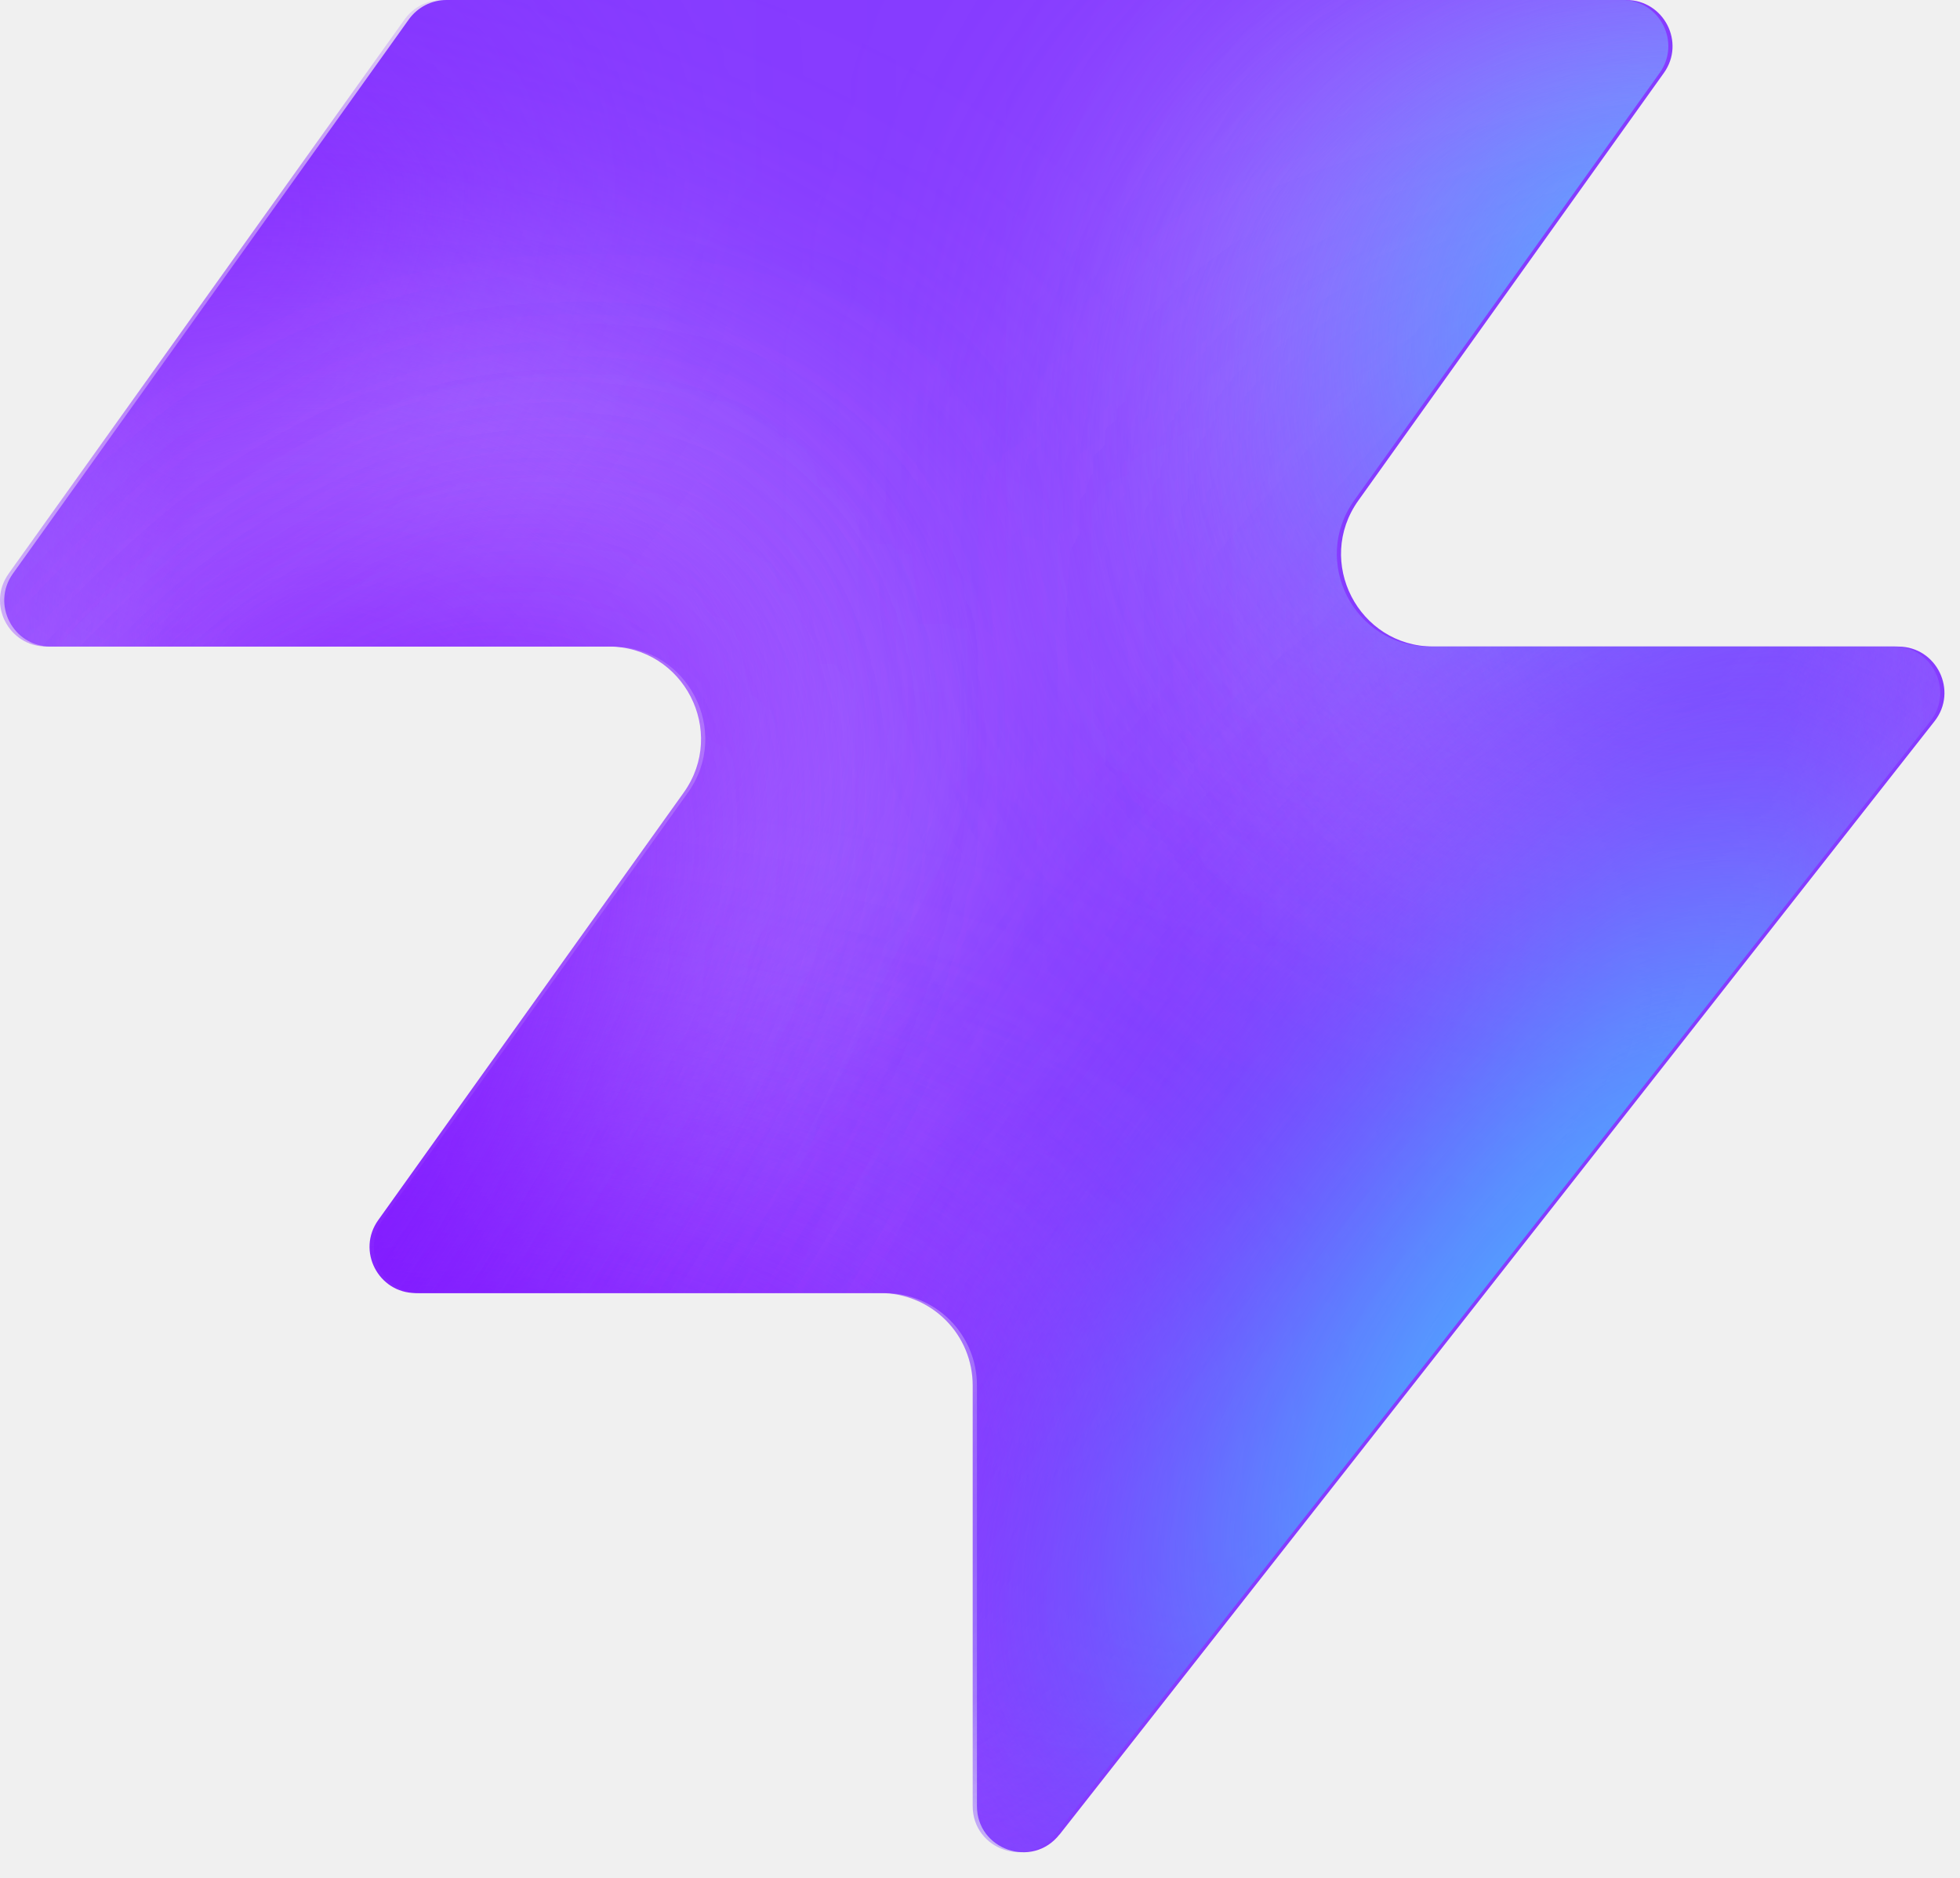
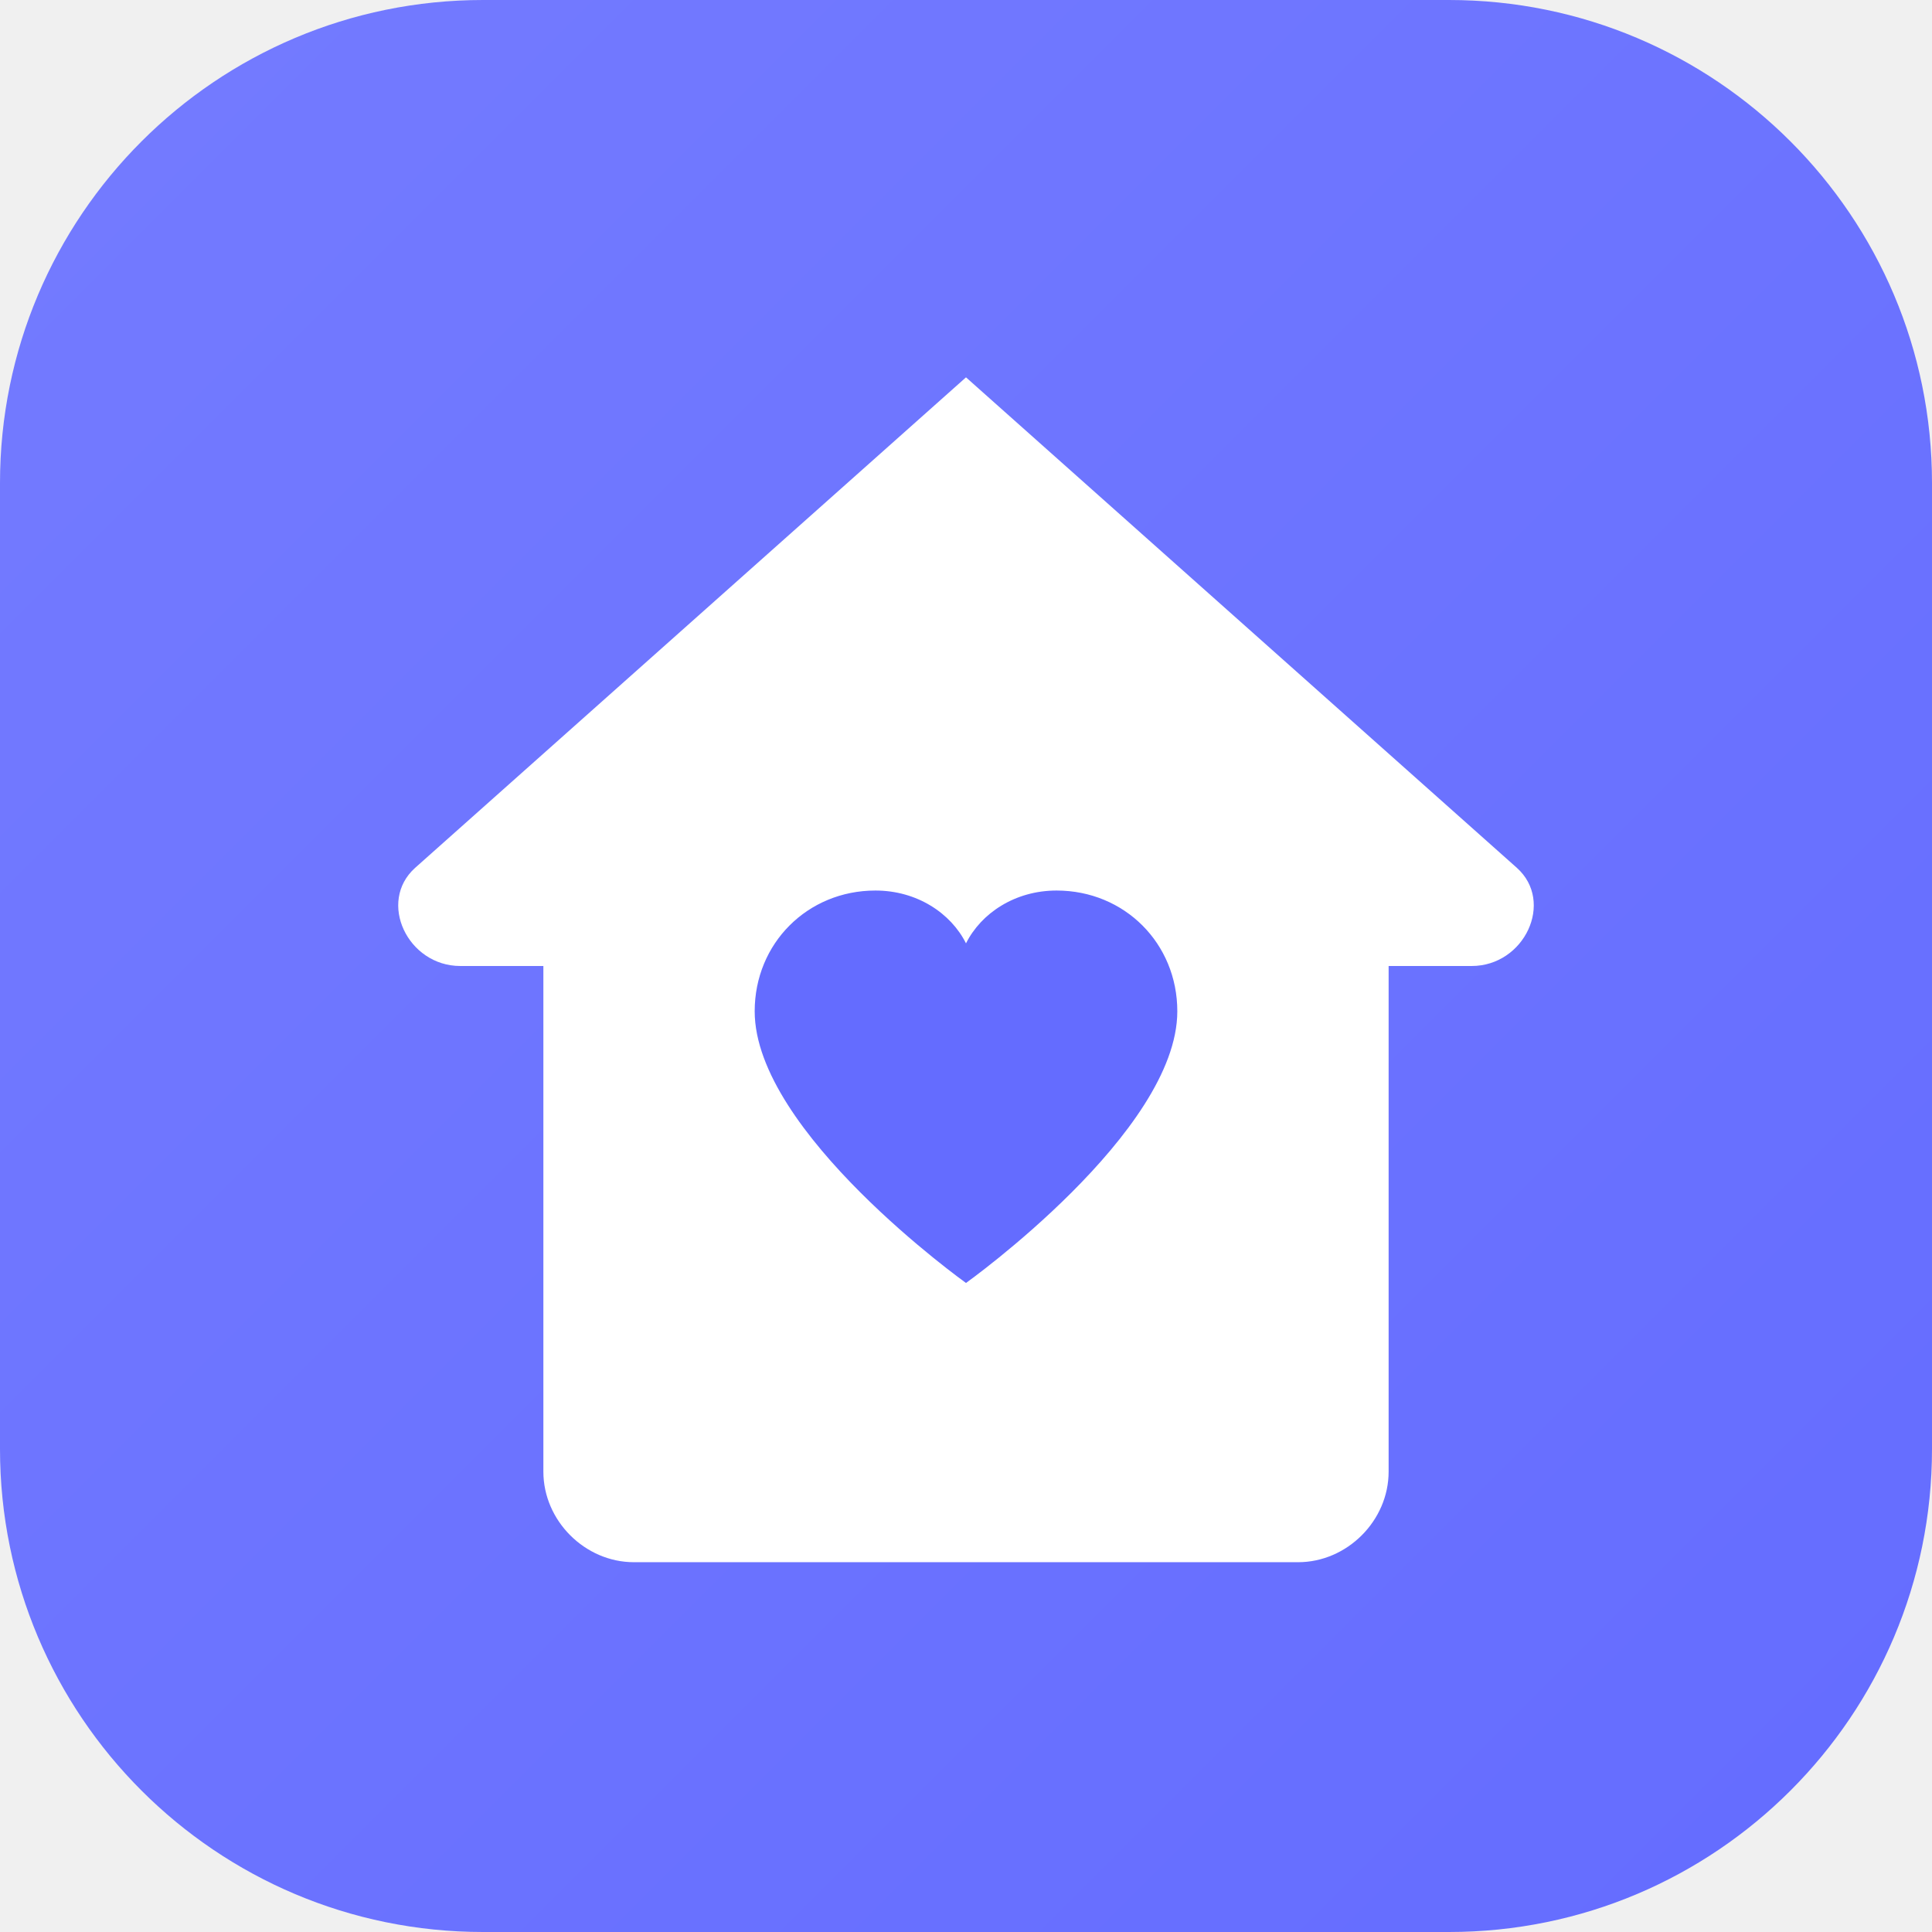
- <svg xmlns="http://www.w3.org/2000/svg" width="48" height="46" fill="none" viewBox="0 0 48 46">
-   <path fill="#863bff" d="M25.946 44.938c-.664.845-2.021.375-2.021-.698V33.937a2.26 2.26 0 0 0-2.262-2.262H10.287c-.92 0-1.456-1.04-.92-1.788l7.48-10.471c1.07-1.497 0-3.578-1.842-3.578H1.237c-.92 0-1.456-1.04-.92-1.788L10.013.474c.214-.297.556-.474.92-.474h28.894c.92 0 1.456 1.04.92 1.788l-7.48 10.471c-1.07 1.498 0 3.579 1.842 3.579h11.377c.943 0 1.473 1.088.89 1.83L25.947 44.94z" style="fill:#863bff;fill:color(display-p3 .525 .23 1);fill-opacity:1" />
-   <mask id="a" width="48" height="46" x="0" y="0" maskUnits="userSpaceOnUse" style="mask-type:alpha">
-     <path fill="#000" d="M25.842 44.938c-.664.844-2.021.375-2.021-.698V33.937a2.26 2.26 0 0 0-2.262-2.262H10.183c-.92 0-1.456-1.04-.92-1.788l7.48-10.471c1.07-1.498 0-3.579-1.842-3.579H1.133c-.92 0-1.456-1.04-.92-1.787L9.91.473c.214-.297.556-.474.92-.474h28.894c.92 0 1.456 1.04.92 1.788l-7.48 10.471c-1.07 1.498 0 3.578 1.842 3.578h11.377c.943 0 1.473 1.088.89 1.832L25.843 44.94z" style="fill:#000;fill-opacity:1" />
-   </mask>
-   <g mask="url(#a)">
-     <g filter="url(#b)">
-       <ellipse cx="5.508" cy="14.704" fill="#ede6ff" rx="5.508" ry="14.704" style="fill:#ede6ff;fill:color(display-p3 .927 .903 1);fill-opacity:1" transform="matrix(.00324 1 1 -.00324 -4.47 31.516)" />
-     </g>
-     <g filter="url(#c)">
-       <ellipse cx="10.399" cy="29.851" fill="#ede6ff" rx="10.399" ry="29.851" style="fill:#ede6ff;fill:color(display-p3 .927 .903 1);fill-opacity:1" transform="matrix(.00324 1 1 -.00324 -39.328 7.883)" />
-     </g>
-     <g filter="url(#d)">
-       <ellipse cx="5.508" cy="30.487" fill="#7e14ff" rx="5.508" ry="30.487" style="fill:#7e14ff;fill:color(display-p3 .492 .077 1);fill-opacity:1" transform="rotate(89.814 -25.913 -14.639)scale(1 -1)" />
-     </g>
-     <g filter="url(#e)">
-       <ellipse cx="5.508" cy="30.599" fill="#7e14ff" rx="5.508" ry="30.599" style="fill:#7e14ff;fill:color(display-p3 .492 .077 1);fill-opacity:1" transform="rotate(89.814 -32.644 -3.334)scale(1 -1)" />
-     </g>
-     <g filter="url(#f)">
-       <ellipse cx="5.508" cy="30.599" fill="#7e14ff" rx="5.508" ry="30.599" style="fill:#7e14ff;fill:color(display-p3 .492 .077 1);fill-opacity:1" transform="matrix(.00324 1 1 -.00324 -34.34 30.47)" />
-     </g>
-     <g filter="url(#g)">
-       <ellipse cx="14.072" cy="22.078" fill="#ede6ff" rx="14.072" ry="22.078" style="fill:#ede6ff;fill:color(display-p3 .927 .903 1);fill-opacity:1" transform="rotate(93.35 24.506 48.493)scale(-1 1)" />
-     </g>
-     <g filter="url(#h)">
-       <ellipse cx="3.47" cy="21.501" fill="#7e14ff" rx="3.47" ry="21.501" style="fill:#7e14ff;fill:color(display-p3 .492 .077 1);fill-opacity:1" transform="rotate(89.009 28.708 47.59)scale(-1 1)" />
-     </g>
-     <g filter="url(#i)">
-       <ellipse cx="3.47" cy="21.501" fill="#7e14ff" rx="3.47" ry="21.501" style="fill:#7e14ff;fill:color(display-p3 .492 .077 1);fill-opacity:1" transform="rotate(89.009 28.708 47.59)scale(-1 1)" />
-     </g>
-     <g filter="url(#j)">
-       <ellipse cx=".387" cy="8.972" fill="#7e14ff" rx="4.407" ry="29.108" style="fill:#7e14ff;fill:color(display-p3 .492 .077 1);fill-opacity:1" transform="rotate(39.51 .387 8.972)" />
-     </g>
-     <g filter="url(#k)">
-       <ellipse cx="47.523" cy="-6.092" fill="#7e14ff" rx="4.407" ry="29.108" style="fill:#7e14ff;fill:color(display-p3 .492 .077 1);fill-opacity:1" transform="rotate(37.892 47.523 -6.092)" />
-     </g>
-     <g filter="url(#l)">
-       <ellipse cx="41.412" cy="6.333" fill="#47bfff" rx="5.971" ry="9.665" style="fill:#47bfff;fill:color(display-p3 .28 .748 1);fill-opacity:1" transform="rotate(37.892 41.412 6.333)" />
-     </g>
-     <g filter="url(#m)">
-       <ellipse cx="-1.879" cy="38.332" fill="#7e14ff" rx="4.407" ry="29.108" style="fill:#7e14ff;fill:color(display-p3 .492 .077 1);fill-opacity:1" transform="rotate(37.892 -1.88 38.332)" />
-     </g>
-     <g filter="url(#n)">
-       <ellipse cx="-1.879" cy="38.332" fill="#7e14ff" rx="4.407" ry="29.108" style="fill:#7e14ff;fill:color(display-p3 .492 .077 1);fill-opacity:1" transform="rotate(37.892 -1.88 38.332)" />
-     </g>
-     <g filter="url(#o)">
-       <ellipse cx="35.651" cy="29.907" fill="#7e14ff" rx="4.407" ry="29.108" style="fill:#7e14ff;fill:color(display-p3 .492 .077 1);fill-opacity:1" transform="rotate(37.892 35.651 29.907)" />
-     </g>
-     <g filter="url(#p)">
-       <ellipse cx="38.418" cy="32.4" fill="#47bfff" rx="5.971" ry="15.297" style="fill:#47bfff;fill:color(display-p3 .28 .748 1);fill-opacity:1" transform="rotate(37.892 38.418 32.4)" />
-     </g>
-   </g>
+ <svg xmlns="http://www.w3.org/2000/svg" viewBox="0 0 512 512" width="100%" height="100%">
  <defs>
-     <filter id="b" width="60.045" height="41.654" x="-19.77" y="16.149" color-interpolation-filters="sRGB" filterUnits="userSpaceOnUse">
-       <feFlood flood-opacity="0" result="BackgroundImageFix" />
-       <feBlend in="SourceGraphic" in2="BackgroundImageFix" result="shape" />
-       <feGaussianBlur result="effect1_foregroundBlur_2002_17158" stdDeviation="7.659" />
-     </filter>
-     <filter id="c" width="90.34" height="51.437" x="-54.613" y="-7.533" color-interpolation-filters="sRGB" filterUnits="userSpaceOnUse">
-       <feFlood flood-opacity="0" result="BackgroundImageFix" />
-       <feBlend in="SourceGraphic" in2="BackgroundImageFix" result="shape" />
-       <feGaussianBlur result="effect1_foregroundBlur_2002_17158" stdDeviation="7.659" />
-     </filter>
-     <filter id="d" width="79.355" height="29.4" x="-49.64" y="2.03" color-interpolation-filters="sRGB" filterUnits="userSpaceOnUse">
-       <feFlood flood-opacity="0" result="BackgroundImageFix" />
-       <feBlend in="SourceGraphic" in2="BackgroundImageFix" result="shape" />
-       <feGaussianBlur result="effect1_foregroundBlur_2002_17158" stdDeviation="4.596" />
-     </filter>
-     <filter id="e" width="79.579" height="29.4" x="-45.045" y="20.029" color-interpolation-filters="sRGB" filterUnits="userSpaceOnUse">
-       <feFlood flood-opacity="0" result="BackgroundImageFix" />
-       <feBlend in="SourceGraphic" in2="BackgroundImageFix" result="shape" />
-       <feGaussianBlur result="effect1_foregroundBlur_2002_17158" stdDeviation="4.596" />
-     </filter>
-     <filter id="f" width="79.579" height="29.4" x="-43.513" y="21.178" color-interpolation-filters="sRGB" filterUnits="userSpaceOnUse">
-       <feFlood flood-opacity="0" result="BackgroundImageFix" />
-       <feBlend in="SourceGraphic" in2="BackgroundImageFix" result="shape" />
-       <feGaussianBlur result="effect1_foregroundBlur_2002_17158" stdDeviation="4.596" />
-     </filter>
-     <filter id="g" width="74.749" height="58.852" x="15.756" y="-17.901" color-interpolation-filters="sRGB" filterUnits="userSpaceOnUse">
-       <feFlood flood-opacity="0" result="BackgroundImageFix" />
-       <feBlend in="SourceGraphic" in2="BackgroundImageFix" result="shape" />
-       <feGaussianBlur result="effect1_foregroundBlur_2002_17158" stdDeviation="7.659" />
-     </filter>
-     <filter id="h" width="61.377" height="25.362" x="23.548" y="2.284" color-interpolation-filters="sRGB" filterUnits="userSpaceOnUse">
-       <feFlood flood-opacity="0" result="BackgroundImageFix" />
-       <feBlend in="SourceGraphic" in2="BackgroundImageFix" result="shape" />
-       <feGaussianBlur result="effect1_foregroundBlur_2002_17158" stdDeviation="4.596" />
-     </filter>
-     <filter id="i" width="61.377" height="25.362" x="23.548" y="2.284" color-interpolation-filters="sRGB" filterUnits="userSpaceOnUse">
-       <feFlood flood-opacity="0" result="BackgroundImageFix" />
-       <feBlend in="SourceGraphic" in2="BackgroundImageFix" result="shape" />
-       <feGaussianBlur result="effect1_foregroundBlur_2002_17158" stdDeviation="4.596" />
-     </filter>
-     <filter id="j" width="56.045" height="63.649" x="-27.636" y="-22.853" color-interpolation-filters="sRGB" filterUnits="userSpaceOnUse">
-       <feFlood flood-opacity="0" result="BackgroundImageFix" />
-       <feBlend in="SourceGraphic" in2="BackgroundImageFix" result="shape" />
-       <feGaussianBlur result="effect1_foregroundBlur_2002_17158" stdDeviation="4.596" />
-     </filter>
-     <filter id="k" width="54.814" height="64.646" x="20.116" y="-38.415" color-interpolation-filters="sRGB" filterUnits="userSpaceOnUse">
-       <feFlood flood-opacity="0" result="BackgroundImageFix" />
-       <feBlend in="SourceGraphic" in2="BackgroundImageFix" result="shape" />
-       <feGaussianBlur result="effect1_foregroundBlur_2002_17158" stdDeviation="4.596" />
-     </filter>
-     <filter id="l" width="33.541" height="35.313" x="24.641" y="-11.323" color-interpolation-filters="sRGB" filterUnits="userSpaceOnUse">
-       <feFlood flood-opacity="0" result="BackgroundImageFix" />
-       <feBlend in="SourceGraphic" in2="BackgroundImageFix" result="shape" />
-       <feGaussianBlur result="effect1_foregroundBlur_2002_17158" stdDeviation="4.596" />
-     </filter>
-     <filter id="m" width="54.814" height="64.646" x="-29.286" y="6.009" color-interpolation-filters="sRGB" filterUnits="userSpaceOnUse">
-       <feFlood flood-opacity="0" result="BackgroundImageFix" />
-       <feBlend in="SourceGraphic" in2="BackgroundImageFix" result="shape" />
-       <feGaussianBlur result="effect1_foregroundBlur_2002_17158" stdDeviation="4.596" />
-     </filter>
-     <filter id="n" width="54.814" height="64.646" x="-29.286" y="6.009" color-interpolation-filters="sRGB" filterUnits="userSpaceOnUse">
-       <feFlood flood-opacity="0" result="BackgroundImageFix" />
-       <feBlend in="SourceGraphic" in2="BackgroundImageFix" result="shape" />
-       <feGaussianBlur result="effect1_foregroundBlur_2002_17158" stdDeviation="4.596" />
-     </filter>
-     <filter id="o" width="54.814" height="64.646" x="8.244" y="-2.416" color-interpolation-filters="sRGB" filterUnits="userSpaceOnUse">
-       <feFlood flood-opacity="0" result="BackgroundImageFix" />
-       <feBlend in="SourceGraphic" in2="BackgroundImageFix" result="shape" />
-       <feGaussianBlur result="effect1_foregroundBlur_2002_17158" stdDeviation="4.596" />
-     </filter>
-     <filter id="p" width="39.409" height="43.623" x="18.713" y="10.588" color-interpolation-filters="sRGB" filterUnits="userSpaceOnUse">
-       <feFlood flood-opacity="0" result="BackgroundImageFix" />
-       <feBlend in="SourceGraphic" in2="BackgroundImageFix" result="shape" />
-       <feGaussianBlur result="effect1_foregroundBlur_2002_17158" stdDeviation="4.596" />
-     </filter>
+     <linearGradient id="viteGradient" x1="0%" y1="0%" x2="100%" y2="100%">
+       <stop offset="0%" stop-color="#747bff" />
+       <stop offset="100%" stop-color="#646cff" />
+     </linearGradient>
  </defs>
+   <rect width="512" height="512" rx="128" fill="url(#viteGradient)" />
+   <path d="M256 100 L110 230 C100 239 108 256 122 256 H144 V390 C144 403 155 414 168 414 H344 C357 414 368 403 368 390 V256 H390 C404 256 412 239 402 230 L256 100 Z" fill="#ffffff" />
+   <path d="M256 340 C256 340 200 300 200 268 C200 250 214 236 232 236 C243 236 252 242 256 250 C260 242 269 236 280 236 C298 236 312 250 312 268 C312 300 256 340 256 340 Z" fill="#646cff" />
</svg>
